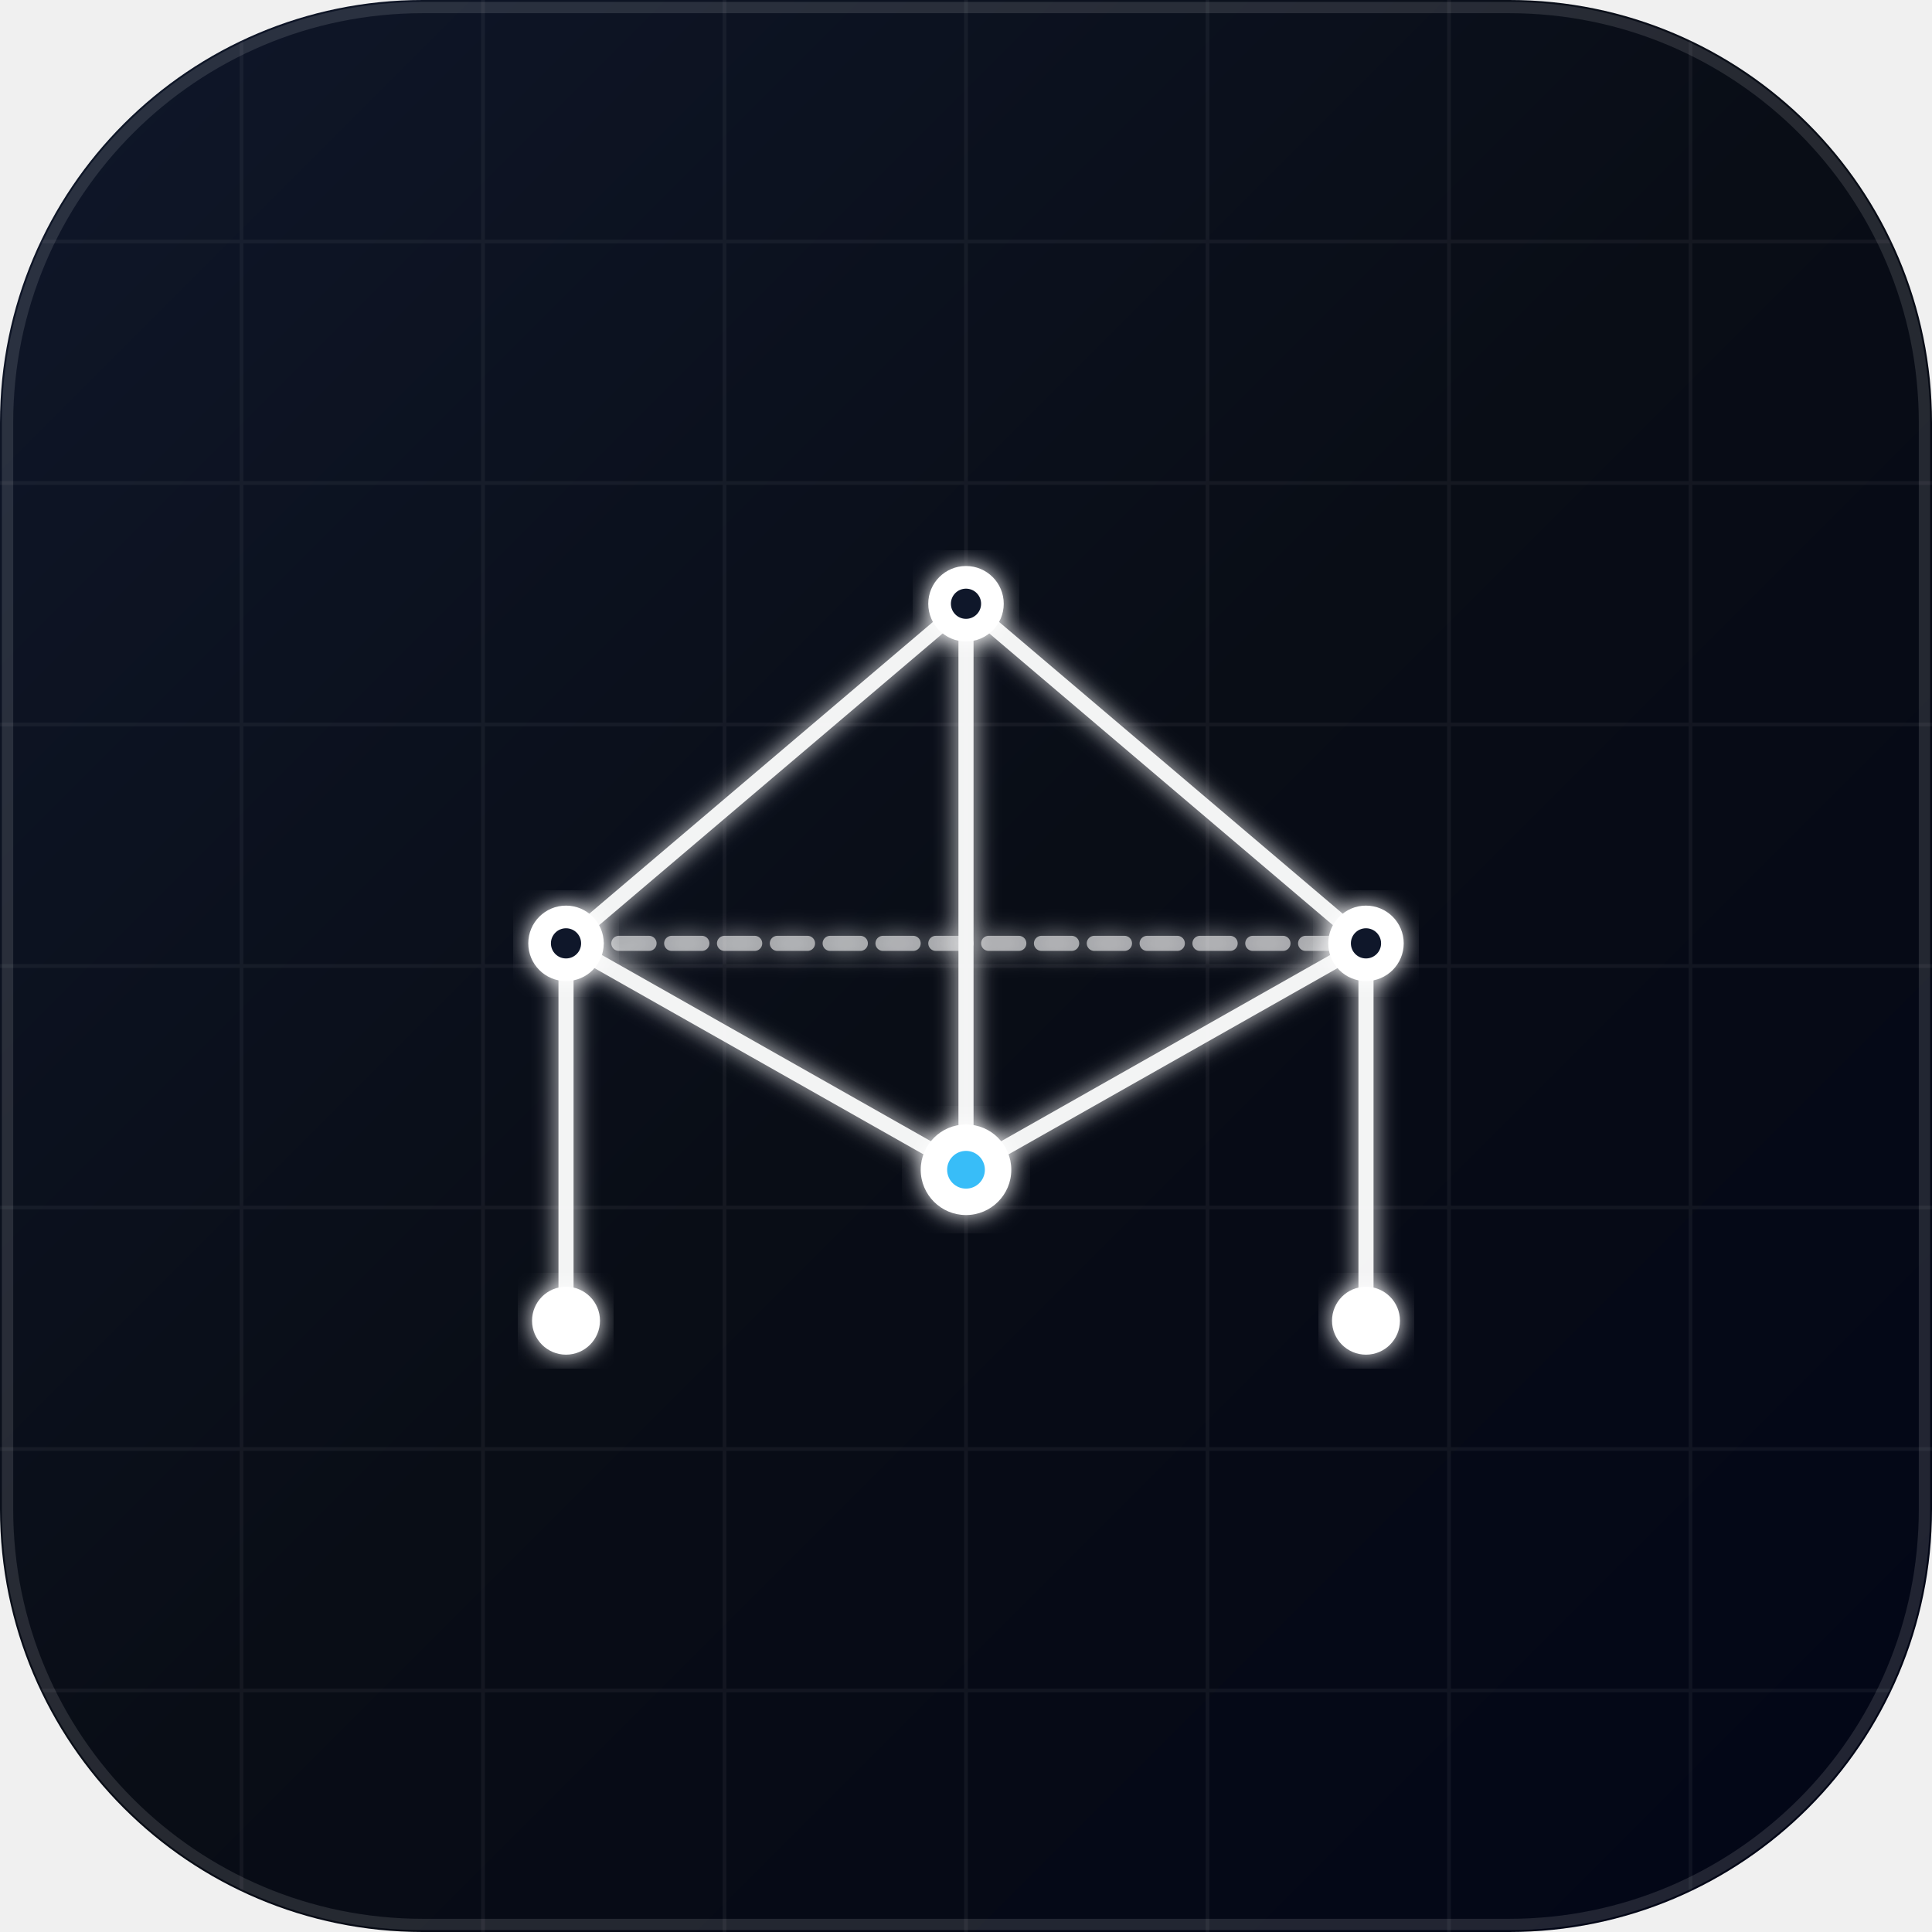
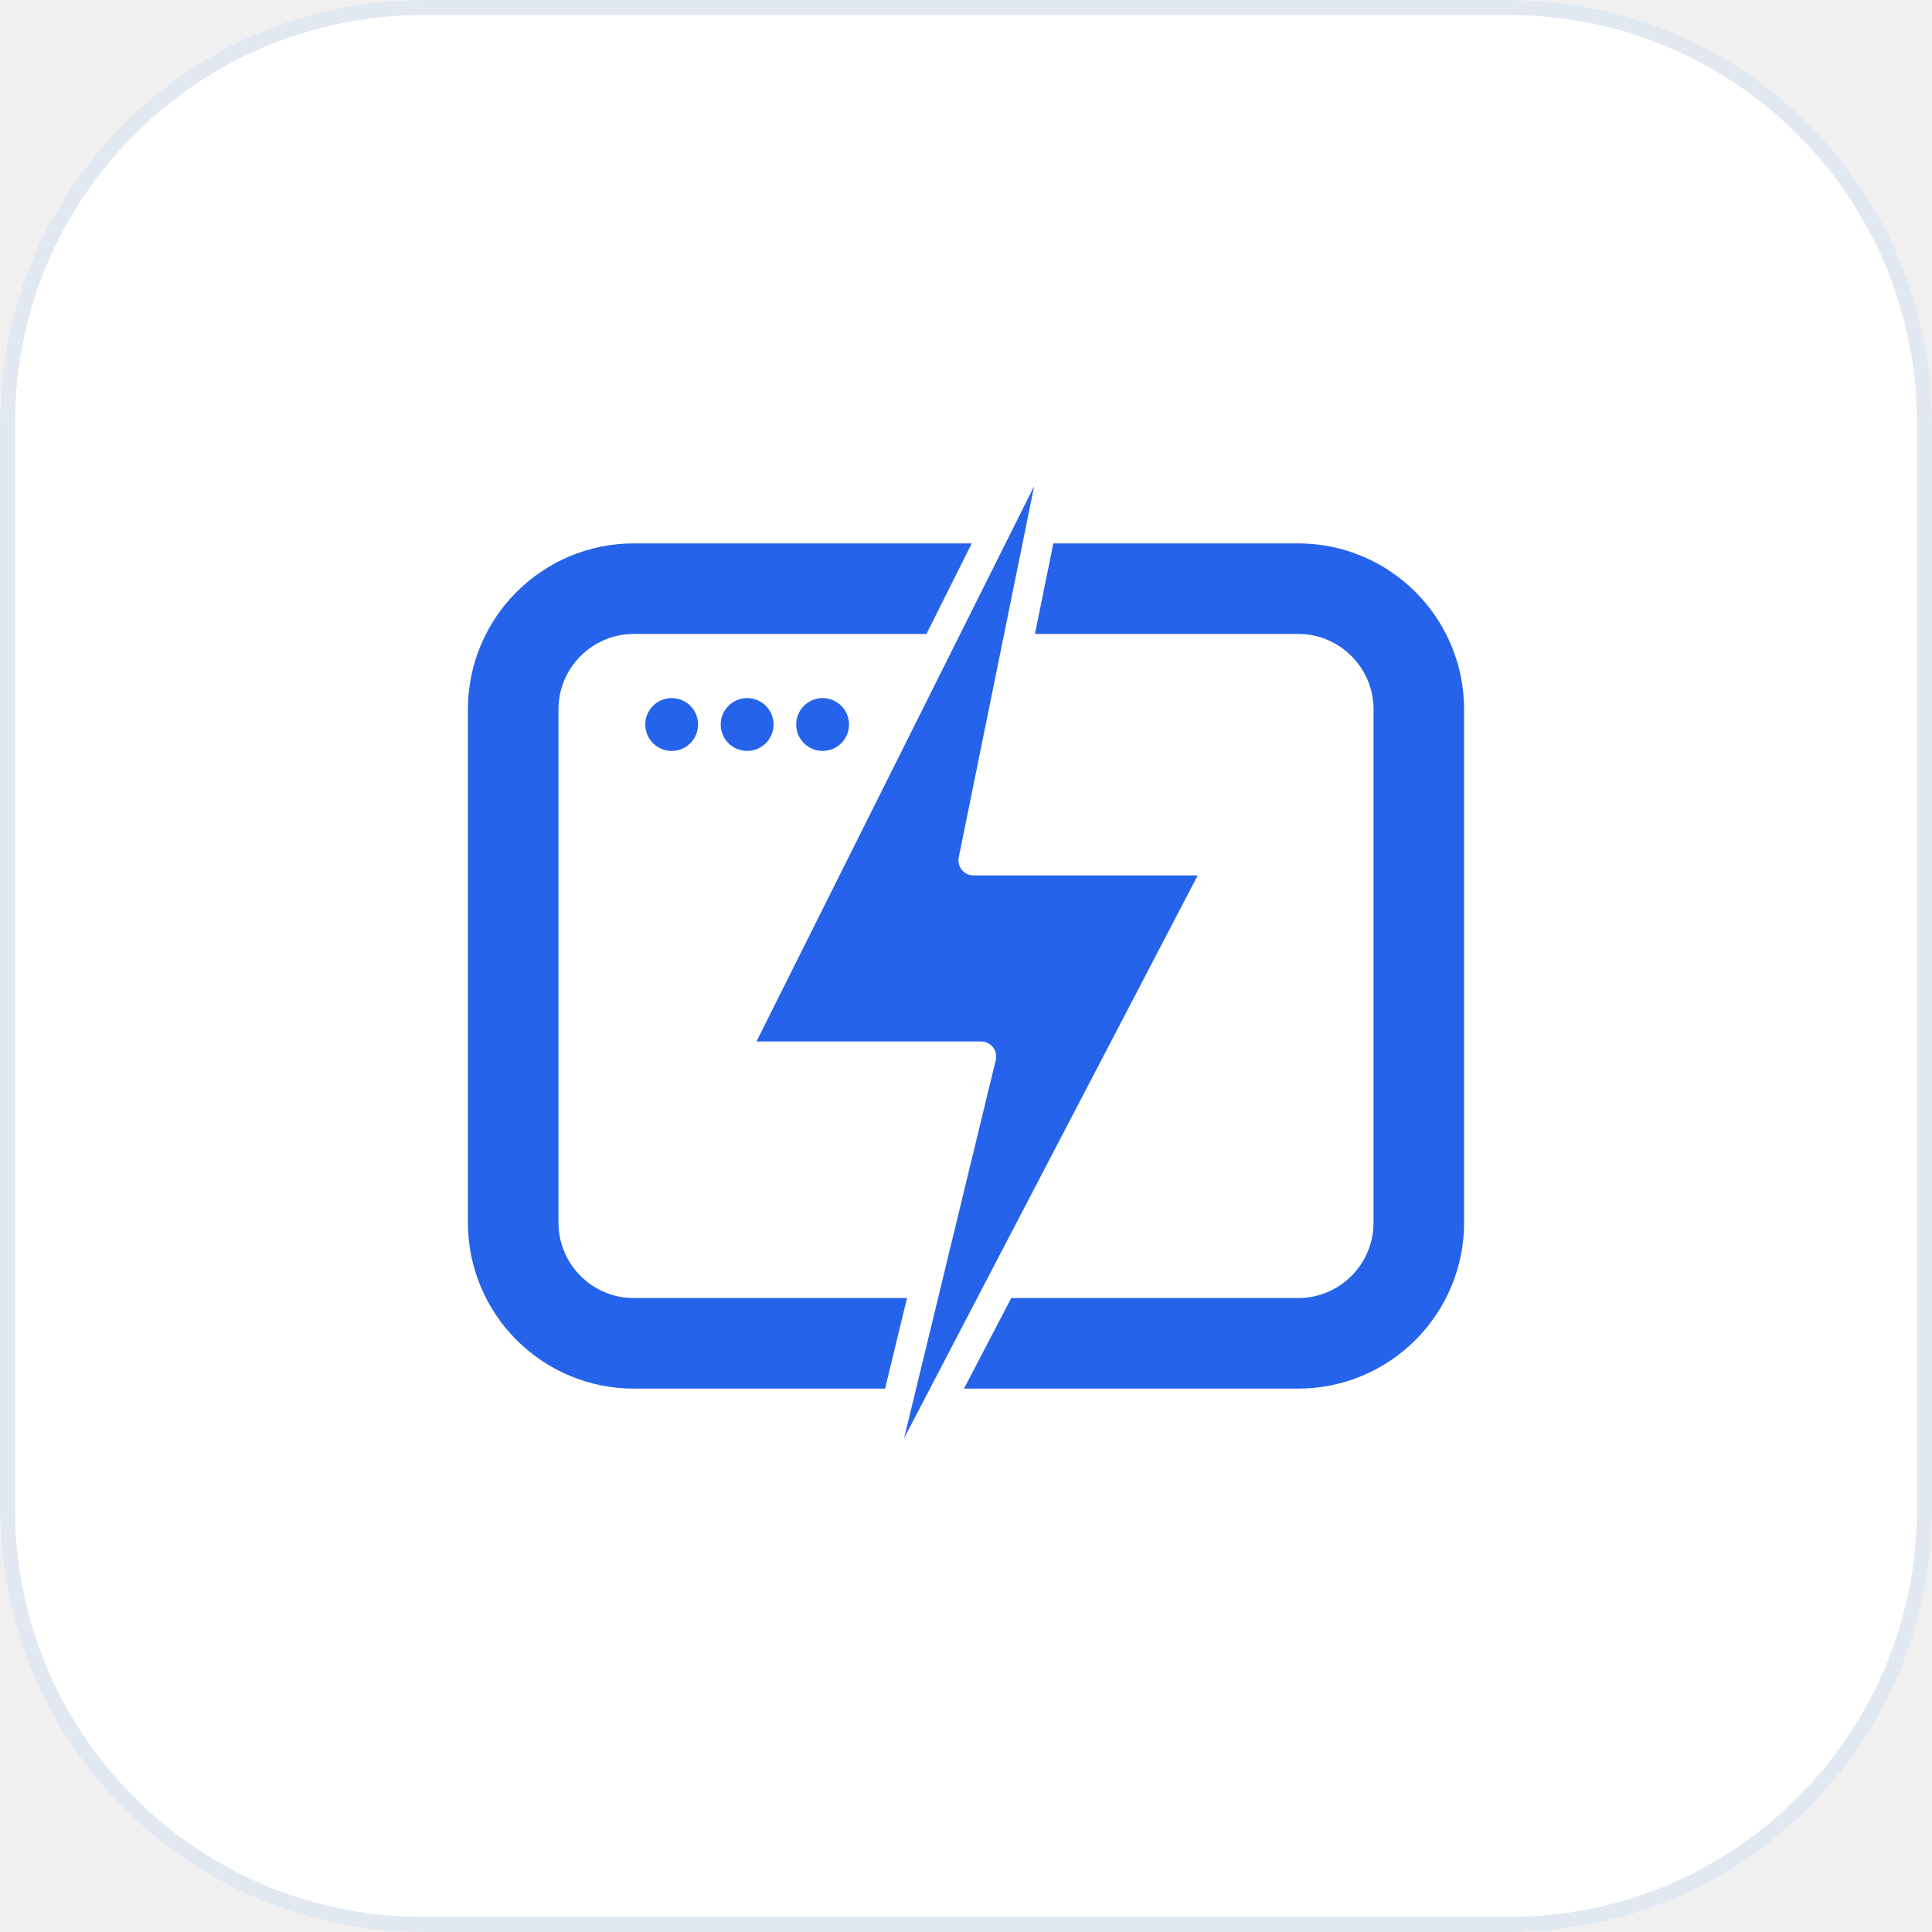
<svg xmlns="http://www.w3.org/2000/svg" viewBox="0 0 512 512" width="512" height="512">
  <defs>
    <clipPath id="squircleClip">
      <rect width="512" height="512" rx="112" ry="112" />
    </clipPath>
-     <linearGradient id="bgGradient" x1="0%" y1="0%" x2="100%" y2="100%">
-       <stop offset="0%" stop-color="#0f172a" />
-       <stop offset="50%" stop-color="#090d16" />
-       <stop offset="100%" stop-color="#020617" />
-     </linearGradient>
-     <filter id="glow" x="-20%" y="-20%" width="140%" height="140%">
-       <feGaussianBlur stdDeviation="3" result="blur" />
-       <feComposite in="SourceGraphic" in2="blur" operator="over" />
-     </filter>
  </defs>
  <g clip-path="url(#squircleClip)">
-     <rect width="512" height="512" fill="url(#bgGradient)" />
-     <g opacity="0.05" stroke="#ffffff" stroke-width="1">
-       <line x1="64" y1="0" x2="64" y2="512" />
-       <line x1="128" y1="0" x2="128" y2="512" />
-       <line x1="192" y1="0" x2="192" y2="512" />
-       <line x1="256" y1="0" x2="256" y2="512" />
-       <line x1="320" y1="0" x2="320" y2="512" />
-       <line x1="384" y1="0" x2="384" y2="512" />
-       <line x1="448" y1="0" x2="448" y2="512" />
-       <line x1="0" y1="64" x2="512" y2="64" />
-       <line x1="0" y1="128" x2="512" y2="128" />
-       <line x1="0" y1="192" x2="512" y2="192" />
-       <line x1="0" y1="256" x2="512" y2="256" />
-       <line x1="0" y1="320" x2="512" y2="320" />
-       <line x1="0" y1="384" x2="512" y2="384" />
-       <line x1="0" y1="448" x2="512" y2="448" />
-     </g>
-     <g stroke="#ffffff" stroke-width="4" stroke-linecap="round" stroke-linejoin="round" opacity="0.95" filter="url(#glow)">
-       <line x1="150" y1="250" x2="256" y2="160" />
-       <line x1="256" y1="160" x2="362" y2="250" />
-       <line x1="150" y1="250" x2="150" y2="350" />
-       <line x1="362" y1="250" x2="362" y2="350" />
-       <line x1="150" y1="250" x2="362" y2="250" stroke-dasharray="8 6" opacity="0.6" />
-       <line x1="256" y1="160" x2="256" y2="310" />
-       <line x1="150" y1="250" x2="256" y2="310" />
-       <line x1="362" y1="250" x2="256" y2="310" />
-     </g>
-     <circle cx="256" cy="160" r="10" fill="#ffffff" filter="url(#glow)" />
-     <circle cx="256" cy="160" r="4" fill="#0f172a" />
-     <circle cx="150" cy="250" r="10" fill="#ffffff" filter="url(#glow)" />
-     <circle cx="150" cy="250" r="4" fill="#0f172a" />
-     <circle cx="362" cy="250" r="10" fill="#ffffff" filter="url(#glow)" />
-     <circle cx="362" cy="250" r="4" fill="#0f172a" />
-     <circle cx="150" cy="350" r="9" fill="#ffffff" filter="url(#glow)" />
-     <circle cx="362" cy="350" r="9" fill="#ffffff" filter="url(#glow)" />
-     <circle cx="256" cy="310" r="12" fill="#ffffff" filter="url(#glow)" />
-     <circle cx="256" cy="310" r="5" fill="#38bdf8" />
+     <rect width="512" height="512" fill="#ffffff" />
+     <rect x="136" y="156" width="240" height="200" rx="32" ry="32" fill="none" stroke="#2563eb" stroke-width="24" stroke-linecap="round" stroke-linejoin="round" />
+     <circle cx="178" cy="192" r="7" fill="#2563eb" />
+     <circle cx="198" cy="192" r="7" fill="#2563eb" />
+     <circle cx="218" cy="192" r="7" fill="#2563eb" />
+     <path d="M 284 100 L 194 280 L 260 280 L 228 412 L 324 228 L 258 228 Z" fill="#2563eb" stroke="#ffffff" stroke-width="8" stroke-linejoin="round" />
  </g>
-   <rect x="2" y="2" width="508" height="508" rx="110" fill="none" stroke="#ffffff" stroke-width="3" opacity="0.12" />
+   <rect x="2" y="2" width="508" height="508" rx="110" fill="none" stroke="#e2e8f0" stroke-width="4" />
</svg>
